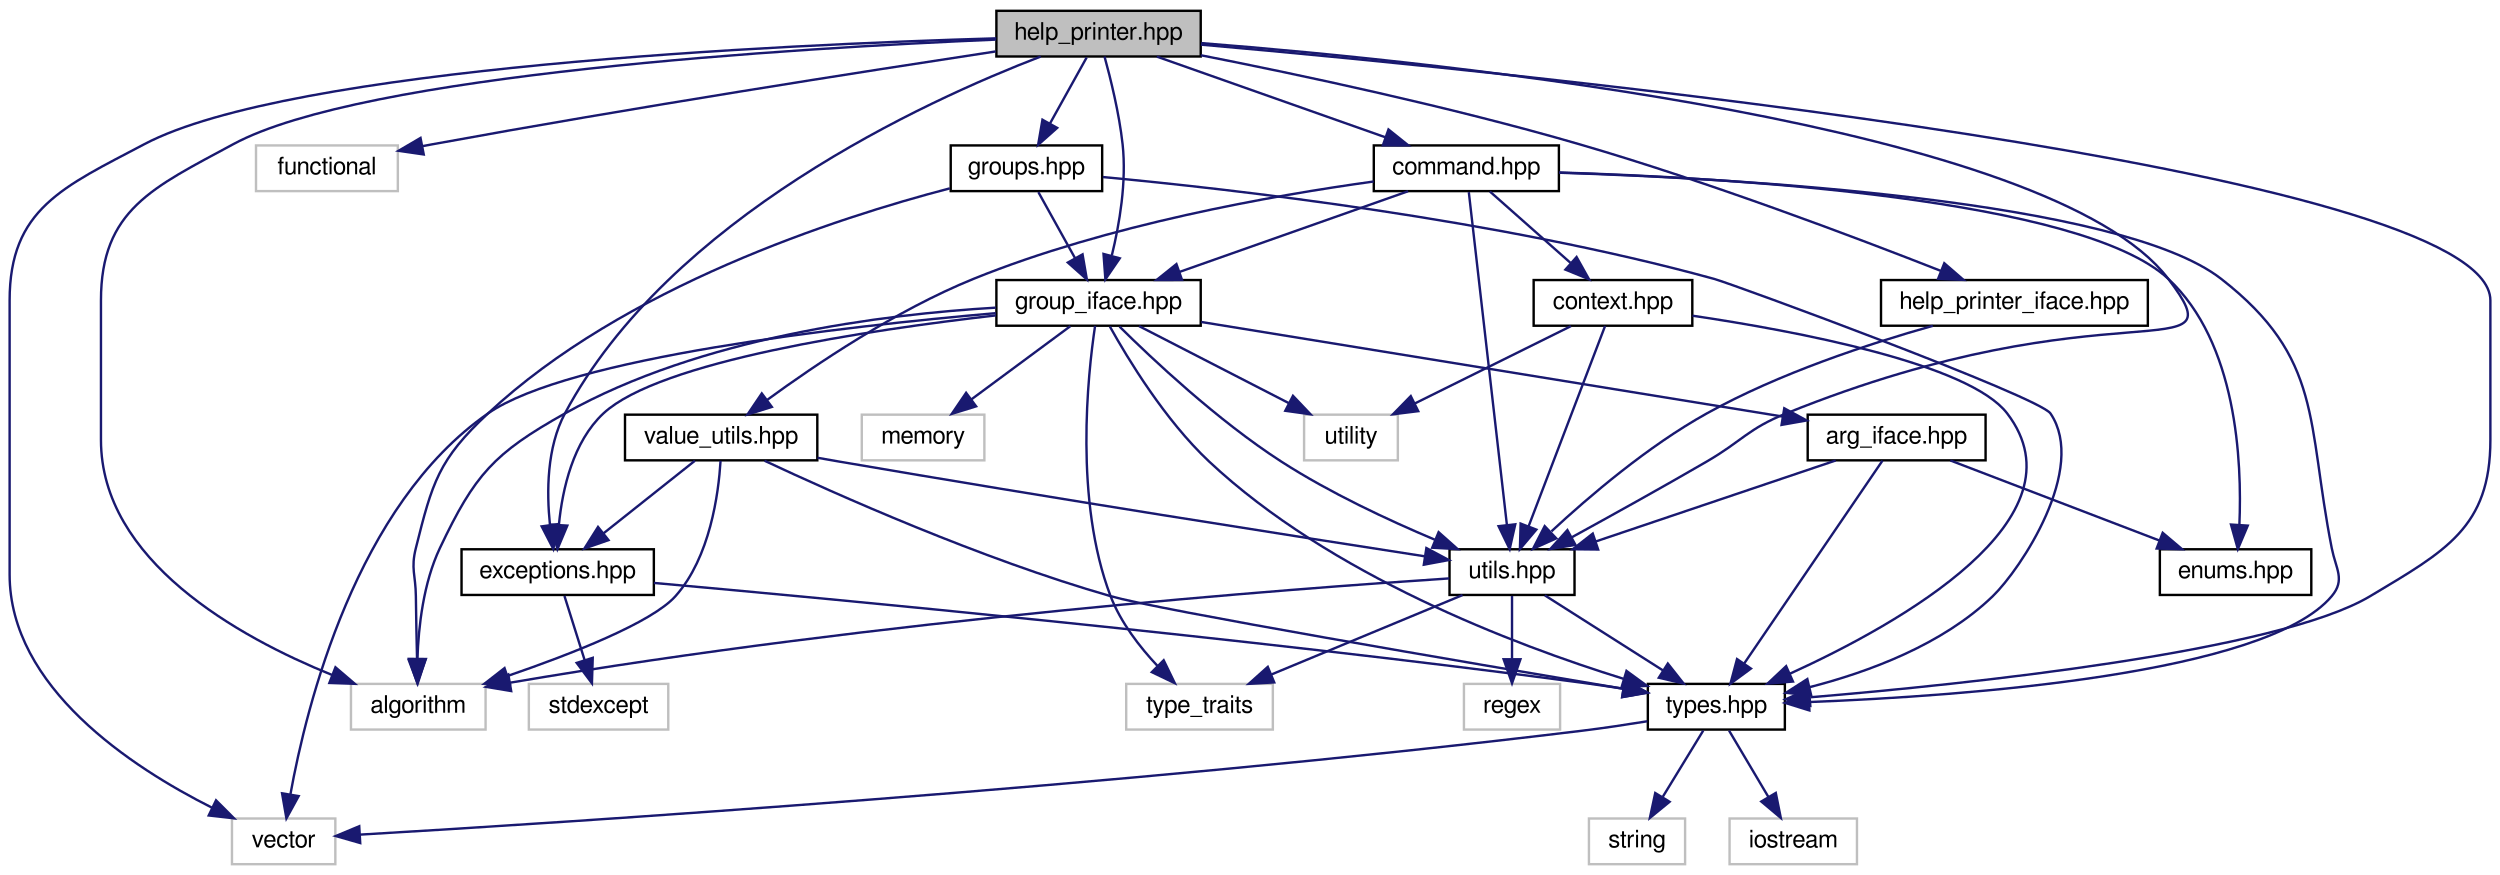
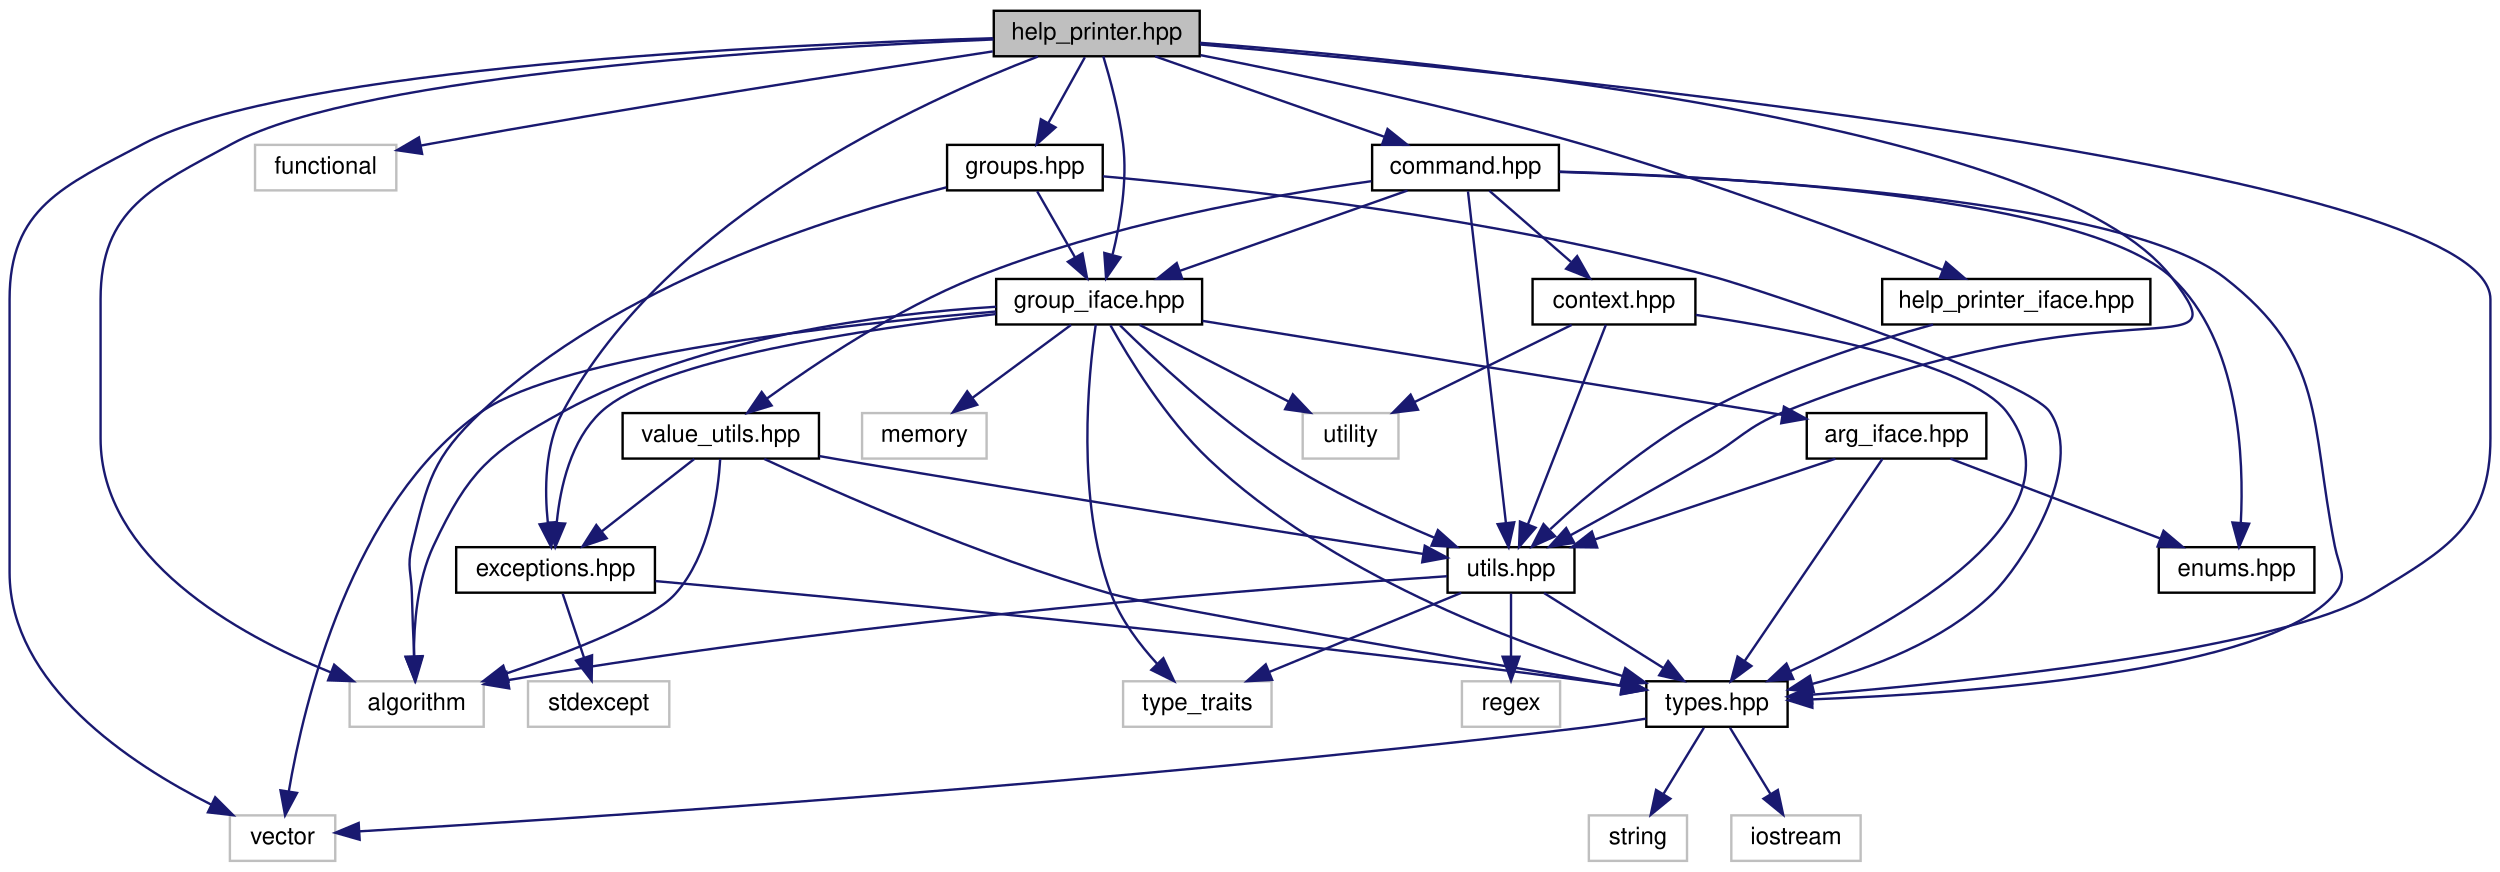
- <svg xmlns="http://www.w3.org/2000/svg" xmlns:xlink="http://www.w3.org/1999/xlink" width="1040pt" height="364pt" viewBox="0.00 0.00 1040.00 364.00">
+ <svg xmlns="http://www.w3.org/2000/svg" xmlns:xlink="http://www.w3.org/1999/xlink" width="1044pt" height="364pt" viewBox="0.00 0.00 1044.00 364.00">
  <g id="graph0" class="graph" transform="scale(1 1) rotate(0) translate(4 360)">
    <g id="node1" class="node">
-       <polygon fill="#bfbfbf" stroke="black" points="410.5,-336.5 410.5,-355.5 495.5,-355.5 495.5,-336.5 410.5,-336.5" />
-       <text text-anchor="middle" x="453" y="-343.5" font-family="FreeSans" font-size="10.00">help_printer.hpp</text>
+       <polygon fill="#bfbfbf" stroke="black" points="411,-336.5 411,-355.5 497,-355.5 497,-336.5 411,-336.5" />
+       <text text-anchor="middle" x="454" y="-343.5" font-family="Helvetica,sans-Serif" font-size="10.00">help_printer.hpp</text>
    </g>
    <g id="node2" class="node">
-       <polygon fill="none" stroke="#bfbfbf" points="92.5,-0.5 92.5,-19.5 135.5,-19.5 135.5,-0.5 92.5,-0.5" />
-       <text text-anchor="middle" x="114" y="-7.5" font-family="FreeSans" font-size="10.00">vector</text>
+       <polygon fill="none" stroke="#bfbfbf" points="92,-0.5 92,-19.5 136,-19.5 136,-0.5 92,-0.5" />
+       <text text-anchor="middle" x="114" y="-7.5" font-family="Helvetica,sans-Serif" font-size="10.00">vector</text>
    </g>
    <g id="edge1" class="edge">
-       <path fill="none" stroke="midnightblue" d="M410.448,-344.059C320.998,-341.461 116.712,-332.091 56,-300 22.288,-282.18 0,-273.132 0,-235 0,-235 0,-235 0,-121 0,-74.115 50.551,-40.894 84.329,-23.93" />
+       <path fill="none" stroke="midnightblue" d="M410.66,-344.05C320.633,-341.446 116.713,-332.081 56,-300 22.286,-282.185 0,-273.132 0,-235 0,-235 0,-235 0,-121 0,-74.115 50.551,-40.894 84.329,-23.93" />
      <polygon fill="midnightblue" stroke="midnightblue" points="85.868,-27.074 93.356,-19.579 82.828,-20.769 85.868,-27.074" />
    </g>
    <g id="node3" class="node">
      <polygon fill="none" stroke="#bfbfbf" points="142,-56.5 142,-75.5 198,-75.5 198,-56.5 142,-56.5" />
-       <text text-anchor="middle" x="170" y="-63.5" font-family="FreeSans" font-size="10.00">algorithm</text>
+       <text text-anchor="middle" x="170" y="-63.5" font-family="Helvetica,sans-Serif" font-size="10.00">algorithm</text>
    </g>
    <g id="edge2" class="edge">
-       <path fill="none" stroke="midnightblue" d="M410.299,-343.522C327.148,-340.022 146.929,-329.213 93,-300 59.725,-281.975 38,-272.843 38,-235 38,-235 38,-235 38,-177 38,-126.812 95.012,-95.081 134.099,-79.224" />
+       <path fill="none" stroke="midnightblue" d="M410.859,-343.52C327.336,-340.028 147.012,-329.246 93,-300 59.722,-281.981 38,-272.843 38,-235 38,-235 38,-235 38,-177 38,-126.812 95.012,-95.081 134.099,-79.224" />
      <polygon fill="midnightblue" stroke="midnightblue" points="135.55,-82.415 143.605,-75.533 133.016,-75.89 135.55,-82.415" />
    </g>
    <g id="node4" class="node">
      <polygon fill="none" stroke="#bfbfbf" points="102.5,-280.5 102.5,-299.5 161.5,-299.5 161.5,-280.5 102.5,-280.5" />
-       <text text-anchor="middle" x="132" y="-287.5" font-family="FreeSans" font-size="10.00">functional</text>
+       <text text-anchor="middle" x="132" y="-287.5" font-family="Helvetica,sans-Serif" font-size="10.00">functional</text>
    </g>
    <g id="edge3" class="edge">
-       <path fill="none" stroke="midnightblue" d="M410.199,-338.6C355.696,-330.323 258.664,-315.162 176,-300 174.562,-299.736 173.099,-299.463 171.621,-299.183" />
-       <polygon fill="midnightblue" stroke="midnightblue" points="172.275,-295.744 161.79,-297.264 170.935,-302.615 172.275,-295.744" />
+       <path fill="none" stroke="midnightblue" d="M410.567,-338.537C355.778,-330.255 258.719,-315.148 176,-300 174.562,-299.737 173.099,-299.464 171.621,-299.184" />
+       <polygon fill="midnightblue" stroke="midnightblue" points="172.275,-295.745 161.79,-297.267 170.935,-302.616 172.275,-295.745" />
    </g>
    <g id="node5" class="node">
      <g id="a_node5">
        <a xlink:href="utils_8hpp.html" target="_top" xlink:title="utils.hpp">
-           <polygon fill="none" stroke="black" points="599,-112.5 599,-131.5 651,-131.5 651,-112.5 599,-112.5" />
-           <text text-anchor="middle" x="625" y="-119.5" font-family="FreeSans" font-size="10.00">utils.hpp</text>
+           <polygon fill="none" stroke="black" points="600.5,-112.5 600.5,-131.5 653.5,-131.5 653.5,-112.5 600.5,-112.5" />
+           <text text-anchor="middle" x="627" y="-119.5" font-family="Helvetica,sans-Serif" font-size="10.00">utils.hpp</text>
        </a>
      </g>
    </g>
    <g id="edge4" class="edge">
-       <path fill="none" stroke="midnightblue" d="M495.699,-342.073C597.445,-334.1 849.348,-308.146 898,-244 928.171,-204.221 874.596,-242.751 739,-188 723.097,-181.579 720.832,-176.61 706,-168 687.276,-157.13 665.852,-145.252 649.742,-136.43" />
-       <polygon fill="midnightblue" stroke="midnightblue" points="651.385,-133.34 640.931,-131.62 648.031,-139.484 651.385,-133.34" />
+       <path fill="none" stroke="midnightblue" d="M497.075,-342.135C599.718,-334.3 853.849,-308.631 903,-244 933.668,-203.674 883.129,-245.06 741,-188 725.085,-181.611 722.832,-176.61 708,-168 689.276,-157.13 667.852,-145.252 651.742,-136.43" />
+       <polygon fill="midnightblue" stroke="midnightblue" points="653.385,-133.34 642.931,-131.62 650.031,-139.484 653.385,-133.34" />
    </g>
    <g id="node7" class="node">
      <g id="a_node7">
        <a xlink:href="types_8hpp.html" target="_top" xlink:title="types.hpp">
-           <polygon fill="none" stroke="black" points="681.5,-56.5 681.5,-75.5 738.5,-75.5 738.5,-56.5 681.5,-56.5" />
-           <text text-anchor="middle" x="710" y="-63.5" font-family="FreeSans" font-size="10.00">types.hpp</text>
+           <polygon fill="none" stroke="black" points="683.5,-56.5 683.5,-75.5 742.5,-75.5 742.5,-56.5 683.5,-56.5" />
+           <text text-anchor="middle" x="713" y="-63.5" font-family="Helvetica,sans-Serif" font-size="10.00">types.hpp</text>
        </a>
      </g>
    </g>
    <g id="edge46" class="edge">
-       <path fill="none" stroke="midnightblue" d="M495.575,-341.427C629.288,-329.641 1032,-289.613 1032,-235 1032,-235 1032,-235 1032,-177 1032,-140.553 1013.27,-130.724 982,-112 943.392,-88.882 814.758,-75.447 749.174,-69.943" />
-       <polygon fill="midnightblue" stroke="midnightblue" points="749.086,-66.424 738.834,-69.097 748.515,-73.401 749.086,-66.424" />
+       <path fill="none" stroke="midnightblue" d="M497.269,-341.408C632.149,-329.639 1036,-289.822 1036,-235 1036,-235 1036,-235 1036,-177 1036,-140.822 1017.96,-130.718 987,-112 948.234,-88.561 818.705,-75.284 752.577,-69.88" />
+       <polygon fill="midnightblue" stroke="midnightblue" points="752.778,-66.385 742.532,-69.081 752.222,-73.363 752.778,-66.385" />
    </g>
    <g id="node11" class="node">
      <g id="a_node11">
        <a xlink:href="exceptions_8hpp.html" target="_top" xlink:title="exceptions.hpp">
-           <polygon fill="none" stroke="black" points="188,-112.5 188,-131.5 268,-131.5 268,-112.5 188,-112.5" />
-           <text text-anchor="middle" x="228" y="-119.5" font-family="FreeSans" font-size="10.00">exceptions.hpp</text>
+           <polygon fill="none" stroke="black" points="186.5,-112.5 186.5,-131.5 269.5,-131.5 269.5,-112.5 186.5,-112.5" />
+           <text text-anchor="middle" x="228" y="-119.5" font-family="Helvetica,sans-Serif" font-size="10.00">exceptions.hpp</text>
        </a>
      </g>
    </g>
    <g id="edge12" class="edge">
-       <path fill="none" stroke="midnightblue" d="M428.932,-336.487C380.974,-318.062 274.381,-269.456 231,-188 223.45,-173.823 223.361,-155.342 224.775,-141.712" />
+       <path fill="none" stroke="midnightblue" d="M429.442,-336.387C381.071,-317.93 274.401,-269.492 231,-188 223.45,-173.823 223.361,-155.342 224.775,-141.712" />
      <polygon fill="midnightblue" stroke="midnightblue" points="228.269,-141.992 226.184,-131.605 221.336,-141.025 228.269,-141.992" />
    </g>
    <g id="node13" class="node">
      <g id="a_node13">
        <a xlink:href="group__iface_8hpp.html" target="_top" xlink:title="group_iface.hpp">
-           <polygon fill="none" stroke="black" points="410.5,-224.5 410.5,-243.5 495.5,-243.5 495.5,-224.5 410.5,-224.5" />
-           <text text-anchor="middle" x="453" y="-231.5" font-family="FreeSans" font-size="10.00">group_iface.hpp</text>
+           <polygon fill="none" stroke="black" points="412,-224.5 412,-243.5 498,-243.5 498,-224.5 412,-224.5" />
+           <text text-anchor="middle" x="455" y="-231.5" font-family="Helvetica,sans-Serif" font-size="10.00">group_iface.hpp</text>
        </a>
      </g>
    </g>
    <g id="edge15" class="edge">
-       <path fill="none" stroke="midnightblue" d="M455.482,-336.467C457.957,-327.485 461.585,-312.888 463,-300 464.715,-284.375 461.693,-266.757 458.534,-253.809" />
-       <polygon fill="midnightblue" stroke="midnightblue" points="461.818,-252.545 455.837,-243.799 455.059,-254.366 461.818,-252.545" />
+       <path fill="none" stroke="midnightblue" d="M456.73,-336.486C459.451,-327.52 463.442,-312.935 465,-300 466.88,-284.394 463.846,-266.775 460.639,-253.821" />
+       <polygon fill="midnightblue" stroke="midnightblue" points="463.914,-252.526 457.896,-243.806 457.162,-254.376 463.914,-252.526" />
    </g>
    <g id="node18" class="node">
      <g id="a_node18">
        <a xlink:href="groups_8hpp.html" target="_top" xlink:title="groups.hpp">
-           <polygon fill="none" stroke="black" points="391.5,-280.5 391.5,-299.5 454.5,-299.5 454.5,-280.5 391.5,-280.5" />
-           <text text-anchor="middle" x="423" y="-287.5" font-family="FreeSans" font-size="10.00">groups.hpp</text>
+           <polygon fill="none" stroke="black" points="391.5,-280.5 391.5,-299.5 456.5,-299.5 456.5,-280.5 391.5,-280.5" />
+           <text text-anchor="middle" x="424" y="-287.5" font-family="Helvetica,sans-Serif" font-size="10.00">groups.hpp</text>
        </a>
      </g>
    </g>
    <g id="edge28" class="edge">
-       <path fill="none" stroke="midnightblue" d="M448.046,-336.083C443.896,-328.613 437.847,-317.724 432.733,-308.52" />
-       <polygon fill="midnightblue" stroke="midnightblue" points="435.778,-306.793 427.862,-299.751 429.659,-310.192 435.778,-306.793" />
+       <path fill="none" stroke="midnightblue" d="M449.046,-336.083C444.896,-328.613 438.847,-317.724 433.733,-308.52" />
+       <polygon fill="midnightblue" stroke="midnightblue" points="436.778,-306.793 428.862,-299.751 430.659,-310.192 436.778,-306.793" />
    </g>
    <g id="node19" class="node">
      <g id="a_node19">
        <a xlink:href="command_8hpp.html" target="_top" xlink:title="command.hpp">
-           <polygon fill="none" stroke="black" points="567.5,-280.5 567.5,-299.5 644.5,-299.5 644.5,-280.5 567.5,-280.5" />
-           <text text-anchor="middle" x="606" y="-287.5" font-family="FreeSans" font-size="10.00">command.hpp</text>
+           <polygon fill="none" stroke="black" points="569,-280.5 569,-299.5 647,-299.5 647,-280.5 569,-280.5" />
+           <text text-anchor="middle" x="608" y="-287.5" font-family="Helvetica,sans-Serif" font-size="10.00">command.hpp</text>
        </a>
      </g>
    </g>
    <g id="edge32" class="edge">
-       <path fill="none" stroke="midnightblue" d="M477.243,-336.444C502.871,-327.399 543.485,-313.064 572.238,-302.916" />
-       <polygon fill="midnightblue" stroke="midnightblue" points="573.605,-306.145 581.87,-299.516 571.275,-299.544 573.605,-306.145" />
+       <path fill="none" stroke="midnightblue" d="M478.402,-336.444C504.197,-327.399 545.077,-313.064 574.018,-302.916" />
+       <polygon fill="midnightblue" stroke="midnightblue" points="575.434,-306.128 583.712,-299.516 573.118,-299.523 575.434,-306.128" />
    </g>
    <g id="node22" class="node">
      <g id="a_node22">
        <a xlink:href="help__printer__iface_8hpp.html" target="_top" xlink:title="help_printer_iface.hpp">
-           <polygon fill="none" stroke="black" points="778.5,-224.5 778.5,-243.5 889.5,-243.5 889.5,-224.5 778.5,-224.5" />
-           <text text-anchor="middle" x="834" y="-231.5" font-family="FreeSans" font-size="10.00">help_printer_iface.hpp</text>
+           <polygon fill="none" stroke="black" points="782,-224.5 782,-243.5 894,-243.5 894,-224.5 782,-224.5" />
+           <text text-anchor="middle" x="838" y="-231.5" font-family="Helvetica,sans-Serif" font-size="10.00">help_printer_iface.hpp</text>
        </a>
      </g>
    </g>
    <g id="edge47" class="edge">
-       <path fill="none" stroke="midnightblue" d="M495.525,-337.017C536.28,-328.995 599.347,-315.605 653,-300 706.774,-284.36 767.783,-261.311 803.462,-247.276" />
-       <polygon fill="midnightblue" stroke="midnightblue" points="804.816,-250.504 812.827,-243.57 802.241,-243.995 804.816,-250.504" />
+       <path fill="none" stroke="midnightblue" d="M497.342,-336.96C538.514,-328.943 601.978,-315.599 656,-300 710.068,-284.388 771.415,-261.33 807.292,-247.286" />
+       <polygon fill="midnightblue" stroke="midnightblue" points="808.687,-250.498 816.709,-243.577 806.122,-243.985 808.687,-250.498" />
    </g>
    <g id="edge10" class="edge">
-       <path fill="none" stroke="midnightblue" d="M598.908,-119.387C534.314,-115.142 361.669,-102.253 208.276,-76.012" />
-       <polygon fill="midnightblue" stroke="midnightblue" points="208.653,-72.525 198.201,-74.264 207.456,-79.422 208.653,-72.525" />
+       <path fill="none" stroke="midnightblue" d="M600.295,-119.366C535.009,-115.111 362.025,-102.272 208.298,-76.014" />
+       <polygon fill="midnightblue" stroke="midnightblue" points="208.652,-72.524 198.201,-74.266 207.457,-79.421 208.652,-72.524" />
    </g>
    <g id="node6" class="node">
-       <polygon fill="none" stroke="#bfbfbf" points="605,-56.5 605,-75.5 645,-75.5 645,-56.5 605,-56.5" />
-       <text text-anchor="middle" x="625" y="-63.5" font-family="FreeSans" font-size="10.00">regex</text>
+       <polygon fill="none" stroke="#bfbfbf" points="606.5,-56.5 606.5,-75.5 647.5,-75.5 647.5,-56.5 606.5,-56.5" />
+       <text text-anchor="middle" x="627" y="-63.5" font-family="Helvetica,sans-Serif" font-size="10.00">regex</text>
    </g>
    <g id="edge5" class="edge">
-       <path fill="none" stroke="midnightblue" d="M625,-112.083C625,-105.006 625,-94.861 625,-85.987" />
-       <polygon fill="midnightblue" stroke="midnightblue" points="628.5,-85.751 625,-75.751 621.5,-85.751 628.5,-85.751" />
+       <path fill="none" stroke="midnightblue" d="M627,-112.083C627,-105.006 627,-94.861 627,-85.987" />
+       <polygon fill="midnightblue" stroke="midnightblue" points="630.5,-85.751 627,-75.751 623.5,-85.751 630.5,-85.751" />
    </g>
    <g id="edge6" class="edge">
-       <path fill="none" stroke="midnightblue" d="M638.657,-112.324C651.916,-103.9 672.268,-90.971 687.846,-81.074" />
-       <polygon fill="midnightblue" stroke="midnightblue" points="689.813,-83.971 696.377,-75.654 686.06,-78.063 689.813,-83.971" />
+       <path fill="none" stroke="midnightblue" d="M640.817,-112.324C654.233,-103.9 674.824,-90.971 690.586,-81.074" />
+       <polygon fill="midnightblue" stroke="midnightblue" points="692.609,-83.936 699.217,-75.654 688.887,-78.008 692.609,-83.936" />
    </g>
    <g id="node10" class="node">
-       <polygon fill="none" stroke="#bfbfbf" points="464.5,-56.5 464.5,-75.5 525.5,-75.5 525.5,-56.5 464.5,-56.5" />
-       <text text-anchor="middle" x="495" y="-63.5" font-family="FreeSans" font-size="10.00">type_traits</text>
+       <polygon fill="none" stroke="#bfbfbf" points="465,-56.5 465,-75.5 527,-75.5 527,-56.5 465,-56.5" />
+       <text text-anchor="middle" x="496" y="-63.5" font-family="Helvetica,sans-Serif" font-size="10.00">type_traits</text>
    </g>
    <g id="edge11" class="edge">
-       <path fill="none" stroke="midnightblue" d="M604.401,-112.444C583.007,-103.557 549.319,-89.563 524.976,-79.451" />
-       <polygon fill="midnightblue" stroke="midnightblue" points="526.08,-76.12 515.503,-75.516 523.395,-82.585 526.08,-76.12" />
+       <path fill="none" stroke="midnightblue" d="M606.243,-112.444C584.684,-103.557 550.737,-89.563 526.206,-79.451" />
+       <polygon fill="midnightblue" stroke="midnightblue" points="527.239,-76.092 516.66,-75.516 524.572,-82.563 527.239,-76.092" />
    </g>
    <g id="edge9" class="edge">
-       <path fill="none" stroke="midnightblue" d="M681.283,-59.954C672.542,-58.534 662.895,-57.084 654,-56 461.655,-32.564 229.257,-17.71 145.771,-12.799" />
-       <polygon fill="midnightblue" stroke="midnightblue" points="145.853,-9.298 135.667,-12.211 145.446,-16.286 145.853,-9.298" />
+       <path fill="none" stroke="midnightblue" d="M683.474,-59.913C674.655,-58.509 664.952,-57.077 656,-56 463.136,-32.8 230.214,-17.826 146.178,-12.84" />
+       <polygon fill="midnightblue" stroke="midnightblue" points="146.189,-9.335 136.001,-12.242 145.779,-16.323 146.189,-9.335" />
    </g>
    <g id="node8" class="node">
-       <polygon fill="none" stroke="#bfbfbf" points="657,-0.5 657,-19.5 697,-19.5 697,-0.5 657,-0.5" />
-       <text text-anchor="middle" x="677" y="-7.5" font-family="FreeSans" font-size="10.00">string</text>
+       <polygon fill="none" stroke="#bfbfbf" points="659.5,-0.5 659.5,-19.5 700.5,-19.5 700.5,-0.5 659.5,-0.5" />
+       <text text-anchor="middle" x="680" y="-7.5" font-family="Helvetica,sans-Serif" font-size="10.00">string</text>
    </g>
    <g id="edge7" class="edge">
-       <path fill="none" stroke="midnightblue" d="M704.551,-56.083C699.986,-48.613 693.332,-37.724 687.707,-28.52" />
-       <polygon fill="midnightblue" stroke="midnightblue" points="690.549,-26.459 682.348,-19.751 684.576,-30.109 690.549,-26.459" />
+       <path fill="none" stroke="midnightblue" d="M707.551,-56.083C702.986,-48.613 696.332,-37.724 690.707,-28.52" />
+       <polygon fill="midnightblue" stroke="midnightblue" points="693.549,-26.459 685.348,-19.751 687.576,-30.109 693.549,-26.459" />
    </g>
    <g id="node9" class="node">
-       <polygon fill="none" stroke="#bfbfbf" points="715.5,-0.5 715.5,-19.5 768.5,-19.5 768.5,-0.5 715.5,-0.5" />
-       <text text-anchor="middle" x="742" y="-7.5" font-family="FreeSans" font-size="10.00">iostream</text>
+       <polygon fill="none" stroke="#bfbfbf" points="719,-0.5 719,-19.5 773,-19.5 773,-0.5 719,-0.5" />
+       <text text-anchor="middle" x="746" y="-7.5" font-family="Helvetica,sans-Serif" font-size="10.00">iostream</text>
    </g>
    <g id="edge8" class="edge">
-       <path fill="none" stroke="midnightblue" d="M715.284,-56.083C719.711,-48.613 726.163,-37.724 731.618,-28.52" />
-       <polygon fill="midnightblue" stroke="midnightblue" points="734.727,-30.138 736.814,-19.751 728.705,-26.57 734.727,-30.138" />
+       <path fill="none" stroke="midnightblue" d="M718.449,-56.083C723.014,-48.613 729.668,-37.724 735.293,-28.52" />
+       <polygon fill="midnightblue" stroke="midnightblue" points="738.424,-30.109 740.652,-19.751 732.451,-26.459 738.424,-30.109" />
    </g>
    <g id="edge14" class="edge">
-       <path fill="none" stroke="midnightblue" d="M268.023,-117.5C343.604,-110.73 512.458,-94.836 654,-76 659.552,-75.261 665.4,-74.406 671.14,-73.524" />
-       <polygon fill="midnightblue" stroke="midnightblue" points="671.936,-76.942 681.267,-71.924 670.844,-70.027 671.936,-76.942" />
+       <path fill="none" stroke="midnightblue" d="M269.702,-117.339C346.343,-110.451 514.696,-94.571 656,-76 661.587,-75.266 667.471,-74.419 673.252,-73.546" />
+       <polygon fill="midnightblue" stroke="midnightblue" points="674.113,-76.954 683.458,-71.963 673.04,-70.037 674.113,-76.954" />
    </g>
    <g id="node12" class="node">
-       <polygon fill="none" stroke="#bfbfbf" points="216,-56.5 216,-75.5 274,-75.5 274,-56.5 216,-56.5" />
-       <text text-anchor="middle" x="245" y="-63.5" font-family="FreeSans" font-size="10.00">stdexcept</text>
+       <polygon fill="none" stroke="#bfbfbf" points="216.5,-56.5 216.5,-75.5 275.5,-75.5 275.5,-56.5 216.5,-56.5" />
+       <text text-anchor="middle" x="246" y="-63.5" font-family="Helvetica,sans-Serif" font-size="10.00">stdexcept</text>
    </g>
    <g id="edge13" class="edge">
-       <path fill="none" stroke="midnightblue" d="M230.807,-112.083C233.085,-104.849 236.371,-94.409 239.208,-85.397" />
-       <polygon fill="midnightblue" stroke="midnightblue" points="242.581,-86.341 242.245,-75.751 235.904,-84.239 242.581,-86.341" />
+       <path fill="none" stroke="midnightblue" d="M230.972,-112.083C233.384,-104.849 236.864,-94.409 239.868,-85.397" />
+       <polygon fill="midnightblue" stroke="midnightblue" points="243.241,-86.345 243.083,-75.751 236.6,-84.131 243.241,-86.345" />
    </g>
    <g id="edge23" class="edge">
-       <path fill="none" stroke="midnightblue" d="M410.252,-229.742C347.048,-224.216 232.524,-211.272 199,-188 144.184,-149.947 123.5,-66.599 116.8,-29.474" />
-       <polygon fill="midnightblue" stroke="midnightblue" points="120.24,-28.828 115.147,-19.538 113.335,-29.977 120.24,-28.828" />
+       <path fill="none" stroke="midnightblue" d="M411.807,-229.898C347.617,-224.56 230.955,-211.842 197,-188 142.627,-149.822 122.878,-66.54 116.593,-29.453" />
+       <polygon fill="midnightblue" stroke="midnightblue" points="120.045,-28.872 115.052,-19.528 113.128,-29.947 120.045,-28.872" />
    </g>
    <g id="edge25" class="edge">
-       <path fill="none" stroke="midnightblue" d="M410.241,-232.018C363.456,-229.262 287.592,-219.745 231,-188 201.378,-171.384 193.558,-162.686 179,-132 172.133,-117.526 170.095,-99.34 169.652,-85.887" />
-       <polygon fill="midnightblue" stroke="midnightblue" points="173.152,-85.862 169.585,-75.886 166.152,-85.91 173.152,-85.862" />
+       <path fill="none" stroke="midnightblue" d="M411.972,-231.899C364.868,-229.039 288.408,-219.43 231,-188 200.672,-171.396 191.641,-163.323 177,-132 170.241,-117.541 168.796,-99.353 168.866,-85.897" />
+       <polygon fill="midnightblue" stroke="midnightblue" points="172.364,-86.002 169.197,-75.891 165.368,-85.77 172.364,-86.002" />
    </g>
    <g id="edge20" class="edge">
-       <path fill="none" stroke="midnightblue" d="M461.724,-224.14C475.236,-210.756 502.447,-185.13 529,-168 549.152,-154.999 573.658,-143.576 592.866,-135.492" />
-       <polygon fill="midnightblue" stroke="midnightblue" points="594.461,-138.62 602.377,-131.578 591.797,-132.147 594.461,-138.62" />
+       <path fill="none" stroke="midnightblue" d="M463.724,-224.14C477.236,-210.756 504.447,-185.13 531,-168 551.152,-154.999 575.658,-143.576 594.866,-135.492" />
+       <polygon fill="midnightblue" stroke="midnightblue" points="596.461,-138.62 604.377,-131.578 593.797,-132.147 596.461,-138.62" />
    </g>
    <g id="edge22" class="edge">
-       <path fill="none" stroke="midnightblue" d="M457.708,-224.161C465.14,-210.803 480.647,-185.211 499,-168 549.263,-120.865 625.584,-91.844 671.344,-77.631" />
-       <polygon fill="midnightblue" stroke="midnightblue" points="672.618,-80.902 681.178,-74.658 670.593,-74.201 672.618,-80.902" />
+       <path fill="none" stroke="midnightblue" d="M459.719,-224.172C467.164,-210.83 482.689,-185.257 501,-168 551.169,-120.72 627.555,-91.834 673.637,-77.67" />
+       <polygon fill="midnightblue" stroke="midnightblue" points="674.691,-81.008 683.269,-74.789 672.685,-74.302 674.691,-81.008" />
    </g>
    <g id="edge24" class="edge">
-       <path fill="none" stroke="midnightblue" d="M451.551,-224.416C448.496,-204.076 442.851,-151.677 458,-112 462.167,-101.086 470.105,-90.861 477.564,-82.924" />
-       <polygon fill="midnightblue" stroke="midnightblue" points="480.091,-85.346 484.705,-75.809 475.151,-80.387 480.091,-85.346" />
+       <path fill="none" stroke="midnightblue" d="M453.587,-224.429C450.608,-204.118 445.118,-151.777 460,-112 464.102,-101.037 471.974,-90.695 479.313,-82.697" />
+       <polygon fill="midnightblue" stroke="midnightblue" points="481.821,-85.138 486.316,-75.543 476.819,-80.241 481.821,-85.138" />
    </g>
    <g id="edge21" class="edge">
-       <path fill="none" stroke="midnightblue" d="M410.301,-228.794C357.085,-222.707 270.287,-209.726 247,-188 234.383,-176.229 229.988,-156.591 228.534,-141.975" />
-       <polygon fill="midnightblue" stroke="midnightblue" points="232.002,-141.343 227.898,-131.576 225.016,-141.771 232.002,-141.343" />
+       <path fill="none" stroke="midnightblue" d="M411.89,-228.849C358.161,-222.821 270.525,-209.904 247,-188 234.372,-176.242 229.978,-156.601 228.528,-141.982" />
+       <polygon fill="midnightblue" stroke="midnightblue" points="231.996,-141.348 227.895,-131.579 225.009,-141.774 231.996,-141.348" />
    </g>
    <g id="node14" class="node">
      <g id="a_node14">
        <a xlink:href="arg__iface_8hpp.html" target="_top" xlink:title="arg_iface.hpp">
-           <polygon fill="none" stroke="black" points="748,-168.5 748,-187.5 822,-187.5 822,-168.5 748,-168.5" />
-           <text text-anchor="middle" x="785" y="-175.5" font-family="FreeSans" font-size="10.00">arg_iface.hpp</text>
+           <polygon fill="none" stroke="black" points="750.5,-168.5 750.5,-187.5 825.5,-187.5 825.5,-168.5 750.5,-168.5" />
+           <text text-anchor="middle" x="788" y="-175.5" font-family="Helvetica,sans-Serif" font-size="10.00">arg_iface.hpp</text>
        </a>
      </g>
    </g>
    <g id="edge16" class="edge">
-       <path fill="none" stroke="midnightblue" d="M495.724,-226.051C557.897,-215.938 672.926,-197.229 737.623,-186.706" />
-       <polygon fill="midnightblue" stroke="midnightblue" points="738.25,-190.15 747.558,-185.09 737.126,-183.241 738.25,-190.15" />
+       <path fill="none" stroke="midnightblue" d="M498.193,-225.996C560.583,-215.878 675.527,-197.239 740.329,-186.731" />
+       <polygon fill="midnightblue" stroke="midnightblue" points="740.972,-190.172 750.282,-185.116 739.851,-183.262 740.972,-190.172" />
    </g>
    <g id="node16" class="node">
-       <polygon fill="none" stroke="#bfbfbf" points="538.5,-168.5 538.5,-187.5 577.5,-187.5 577.5,-168.5 538.5,-168.5" />
-       <text text-anchor="middle" x="558" y="-175.5" font-family="FreeSans" font-size="10.00">utility</text>
+       <polygon fill="none" stroke="#bfbfbf" points="540,-168.5 540,-187.5 580,-187.5 580,-168.5 540,-168.5" />
+       <text text-anchor="middle" x="560" y="-175.5" font-family="Helvetica,sans-Serif" font-size="10.00">utility</text>
    </g>
    <g id="edge26" class="edge">
-       <path fill="none" stroke="midnightblue" d="M469.87,-224.324C486.709,-215.664 512.807,-202.242 532.238,-192.249" />
-       <polygon fill="midnightblue" stroke="midnightblue" points="533.88,-195.341 541.172,-187.655 530.678,-189.116 533.88,-195.341" />
+       <path fill="none" stroke="midnightblue" d="M471.87,-224.324C488.709,-215.664 514.807,-202.242 534.238,-192.249" />
+       <polygon fill="midnightblue" stroke="midnightblue" points="535.88,-195.341 543.172,-187.655 532.678,-189.116 535.88,-195.341" />
    </g>
    <g id="node17" class="node">
-       <polygon fill="none" stroke="#bfbfbf" points="354.5,-168.5 354.5,-187.5 405.5,-187.5 405.5,-168.5 354.5,-168.5" />
-       <text text-anchor="middle" x="380" y="-175.5" font-family="FreeSans" font-size="10.00">memory</text>
+       <polygon fill="none" stroke="#bfbfbf" points="356,-168.5 356,-187.5 408,-187.5 408,-168.5 356,-168.5" />
+       <text text-anchor="middle" x="382" y="-175.5" font-family="Helvetica,sans-Serif" font-size="10.00">memory</text>
    </g>
    <g id="edge27" class="edge">
-       <path fill="none" stroke="midnightblue" d="M441.271,-224.324C430.163,-216.107 413.258,-203.602 400.017,-193.807" />
-       <polygon fill="midnightblue" stroke="midnightblue" points="402.063,-190.967 391.942,-187.834 397.9,-196.595 402.063,-190.967" />
+       <path fill="none" stroke="midnightblue" d="M443.271,-224.324C432.163,-216.107 415.258,-203.602 402.017,-193.807" />
+       <polygon fill="midnightblue" stroke="midnightblue" points="404.063,-190.967 393.942,-187.834 399.9,-196.595 404.063,-190.967" />
    </g>
    <g id="edge17" class="edge">
-       <path fill="none" stroke="midnightblue" d="M759.648,-168.444C732.731,-159.359 690.004,-144.939 659.913,-134.783" />
-       <polygon fill="midnightblue" stroke="midnightblue" points="660.828,-131.398 650.234,-131.516 658.59,-138.031 660.828,-131.398" />
+       <path fill="none" stroke="midnightblue" d="M762.489,-168.444C735.404,-159.359 692.41,-144.939 662.131,-134.783" />
+       <polygon fill="midnightblue" stroke="midnightblue" points="662.986,-131.378 652.392,-131.516 660.76,-138.015 662.986,-131.378" />
    </g>
    <g id="edge18" class="edge">
-       <path fill="none" stroke="midnightblue" d="M779.115,-168.368C766.738,-150.215 737.819,-107.802 721.584,-83.99" />
-       <polygon fill="midnightblue" stroke="midnightblue" points="724.383,-81.882 715.858,-75.591 718.599,-85.825 724.383,-81.882" />
+       <path fill="none" stroke="midnightblue" d="M782.115,-168.368C769.738,-150.215 740.819,-107.802 724.584,-83.99" />
+       <polygon fill="midnightblue" stroke="midnightblue" points="727.383,-81.882 718.858,-75.591 721.599,-85.825 727.383,-81.882" />
    </g>
    <g id="node15" class="node">
      <g id="a_node15">
        <a xlink:href="enums_8hpp.html" target="_top" xlink:title="enums.hpp">
-           <polygon fill="none" stroke="black" points="894.5,-112.5 894.5,-131.5 957.5,-131.5 957.5,-112.5 894.5,-112.5" />
-           <text text-anchor="middle" x="926" y="-119.5" font-family="FreeSans" font-size="10.00">enums.hpp</text>
+           <polygon fill="none" stroke="black" points="897.5,-112.5 897.5,-131.5 962.5,-131.5 962.5,-112.5 897.5,-112.5" />
+           <text text-anchor="middle" x="930" y="-119.5" font-family="Helvetica,sans-Serif" font-size="10.00">enums.hpp</text>
        </a>
      </g>
    </g>
    <g id="edge19" class="edge">
-       <path fill="none" stroke="midnightblue" d="M807.342,-168.444C830.753,-159.478 867.736,-145.314 894.19,-135.183" />
-       <polygon fill="midnightblue" stroke="midnightblue" points="895.676,-138.361 903.763,-131.516 893.172,-131.824 895.676,-138.361" />
+       <path fill="none" stroke="midnightblue" d="M810.5,-168.444C834.077,-159.478 871.322,-145.314 897.964,-135.183" />
+       <polygon fill="midnightblue" stroke="midnightblue" points="899.502,-138.342 907.605,-131.516 897.014,-131.8 899.502,-138.342" />
    </g>
    <g id="edge31" class="edge">
-       <path fill="none" stroke="midnightblue" d="M391.117,-281.644C344.039,-269.371 255.428,-240.704 199,-188 178.365,-168.727 175.873,-159.386 169,-132 166.836,-123.379 168.901,-120.888 169,-112 169.096,-103.396 169.294,-93.869 169.489,-85.804" />
-       <polygon fill="midnightblue" stroke="midnightblue" points="172.992,-85.713 169.751,-75.626 165.995,-85.532 172.992,-85.713" />
+       <path fill="none" stroke="midnightblue" d="M391.198,-281.761C343.27,-269.709 253.659,-241.4 197,-188 176.603,-168.776 174.633,-159.232 168,-132 165.896,-123.364 167.803,-120.887 168,-112 168.191,-103.391 168.588,-93.863 168.978,-85.799" />
+       <polygon fill="midnightblue" stroke="midnightblue" points="172.483,-85.79 169.503,-75.623 165.492,-85.429 172.483,-85.79" />
    </g>
    <g id="edge30" class="edge">
-       <path fill="none" stroke="midnightblue" d="M454.807,-286.345C508.132,-281.375 618.612,-268.849 709,-244 717.077,-241.779 844.304,-194.937 849,-188 864.473,-165.146 836.633,-123.268 825,-112 804.156,-91.811 773.206,-80.391 748.663,-74.111" />
-       <polygon fill="midnightblue" stroke="midnightblue" points="749.465,-70.704 738.927,-71.799 747.847,-77.515 749.465,-70.704" />
+       <path fill="none" stroke="midnightblue" d="M456.582,-286.371C510.642,-281.469 621.942,-269.076 713,-244 729.053,-239.579 842.682,-201.799 852,-188 867.448,-165.122 839.557,-123.194 828,-112 807.518,-92.162 777.278,-80.79 752.948,-74.443" />
+       <polygon fill="midnightblue" stroke="midnightblue" points="753.471,-70.969 742.928,-72.02 751.825,-77.773 753.471,-70.969" />
    </g>
    <g id="edge29" class="edge">
-       <path fill="none" stroke="midnightblue" d="M427.954,-280.083C432.104,-272.613 438.153,-261.724 443.267,-252.52" />
-       <polygon fill="midnightblue" stroke="midnightblue" points="446.341,-254.192 448.138,-243.751 440.222,-250.793 446.341,-254.192" />
+       <path fill="none" stroke="midnightblue" d="M429.119,-280.083C433.408,-272.613 439.658,-261.724 444.942,-252.52" />
+       <polygon fill="midnightblue" stroke="midnightblue" points="448.033,-254.166 449.976,-243.751 441.962,-250.681 448.033,-254.166" />
    </g>
    <g id="edge34" class="edge">
-       <path fill="none" stroke="midnightblue" d="M607.022,-280.075C610.012,-253.945 618.795,-177.211 622.874,-141.577" />
-       <polygon fill="midnightblue" stroke="midnightblue" points="626.359,-141.901 624.019,-131.568 619.405,-141.105 626.359,-141.901" />
+       <path fill="none" stroke="midnightblue" d="M609.022,-280.075C612.012,-253.945 620.795,-177.211 624.874,-141.577" />
+       <polygon fill="midnightblue" stroke="midnightblue" points="628.359,-141.901 626.019,-131.568 621.405,-141.105 628.359,-141.901" />
    </g>
    <g id="edge45" class="edge">
-       <path fill="none" stroke="midnightblue" d="M644.629,-288.145C718.854,-285.765 877.802,-276.867 920,-244 962.455,-210.934 955.581,-184.794 966,-132 967.721,-123.279 971.715,-118.808 966,-112 938.721,-79.507 813.405,-70.469 748.785,-67.961" />
-       <polygon fill="midnightblue" stroke="midnightblue" points="748.703,-64.456 738.585,-67.599 748.455,-71.451 748.703,-64.456" />
+       <path fill="none" stroke="midnightblue" d="M647.285,-288.185C722.338,-285.877 882.439,-277.103 925,-244 967.477,-210.962 960.581,-184.794 971,-132 972.721,-123.279 976.72,-118.804 971,-112 943.631,-79.444 818.475,-70.439 753.074,-67.95" />
+       <polygon fill="midnightblue" stroke="midnightblue" points="752.849,-64.44 742.734,-67.592 752.607,-71.436 752.849,-64.44" />
    </g>
    <g id="edge33" class="edge">
-       <path fill="none" stroke="midnightblue" d="M581.757,-280.444C556.129,-271.399 515.515,-257.064 486.762,-246.916" />
-       <polygon fill="midnightblue" stroke="midnightblue" points="487.725,-243.544 477.13,-243.516 485.395,-250.145 487.725,-243.544" />
+       <path fill="none" stroke="midnightblue" d="M583.757,-280.444C558.129,-271.399 517.515,-257.064 488.762,-246.916" />
+       <polygon fill="midnightblue" stroke="midnightblue" points="489.725,-243.544 479.13,-243.516 487.395,-250.145 489.725,-243.544" />
    </g>
    <g id="edge44" class="edge">
-       <path fill="none" stroke="midnightblue" d="M644.582,-288.258C715.323,-286.084 861.862,-277.542 898,-244 926.486,-217.56 928.739,-168.366 927.579,-141.568" />
-       <polygon fill="midnightblue" stroke="midnightblue" points="931.071,-141.342 926.939,-131.586 924.086,-141.79 931.071,-141.342" />
+       <path fill="none" stroke="midnightblue" d="M647.279,-288.334C718.889,-286.287 866.654,-277.949 903,-244 931.352,-217.518 933.164,-168.341 931.754,-141.557" />
+       <polygon fill="midnightblue" stroke="midnightblue" points="935.245,-141.297 931.021,-131.581 928.263,-141.81 935.245,-141.297" />
    </g>
    <g id="node20" class="node">
      <g id="a_node20">
        <a xlink:href="context_8hpp.html" target="_top" xlink:title="context.hpp">
-           <polygon fill="none" stroke="black" points="634,-224.5 634,-243.5 700,-243.5 700,-224.5 634,-224.5" />
-           <text text-anchor="middle" x="667" y="-231.5" font-family="FreeSans" font-size="10.00">context.hpp</text>
+           <polygon fill="none" stroke="black" points="636,-224.5 636,-243.5 704,-243.5 704,-224.5 636,-224.5" />
+           <text text-anchor="middle" x="670" y="-231.5" font-family="Helvetica,sans-Serif" font-size="10.00">context.hpp</text>
        </a>
      </g>
    </g>
    <g id="edge35" class="edge">
-       <path fill="none" stroke="midnightblue" d="M615.801,-280.324C624.818,-272.341 638.406,-260.313 649.318,-250.653" />
-       <polygon fill="midnightblue" stroke="midnightblue" points="651.853,-253.083 657.021,-243.834 647.213,-247.842 651.853,-253.083" />
+       <path fill="none" stroke="midnightblue" d="M617.961,-280.324C627.127,-272.341 640.937,-260.313 652.028,-250.653" />
+       <polygon fill="midnightblue" stroke="midnightblue" points="654.615,-253.041 659.857,-243.834 650.018,-247.762 654.615,-253.041" />
    </g>
    <g id="node21" class="node">
      <g id="a_node21">
        <a xlink:href="value__utils_8hpp.html" target="_top" xlink:title="value_utils.hpp">
-           <polygon fill="none" stroke="black" points="256,-168.5 256,-187.5 336,-187.5 336,-168.5 256,-168.5" />
-           <text text-anchor="middle" x="296" y="-175.5" font-family="FreeSans" font-size="10.00">value_utils.hpp</text>
+           <polygon fill="none" stroke="black" points="256,-168.5 256,-187.5 338,-187.5 338,-168.5 256,-168.5" />
+           <text text-anchor="middle" x="297" y="-175.5" font-family="Helvetica,sans-Serif" font-size="10.00">value_utils.hpp</text>
        </a>
      </g>
    </g>
    <g id="edge39" class="edge">
-       <path fill="none" stroke="midnightblue" d="M567.443,-284.495C525.354,-278.68 456.548,-266.522 401,-244 368.809,-230.948 335.306,-208.38 315.046,-193.57" />
-       <polygon fill="midnightblue" stroke="midnightblue" points="317.082,-190.722 306.969,-187.561 312.903,-196.338 317.082,-190.722" />
+       <path fill="none" stroke="midnightblue" d="M568.691,-284.342C526.552,-278.448 458.257,-266.268 403,-244 370.559,-230.927 336.722,-208.365 316.251,-193.562" />
+       <polygon fill="midnightblue" stroke="midnightblue" points="318.217,-190.663 308.089,-187.556 314.069,-196.302 318.217,-190.663" />
    </g>
    <g id="edge37" class="edge">
-       <path fill="none" stroke="midnightblue" d="M663.704,-224.368C656.865,-206.456 641.007,-164.923 631.853,-140.948" />
-       <polygon fill="midnightblue" stroke="midnightblue" points="635.117,-139.685 628.28,-131.591 628.578,-142.182 635.117,-139.685" />
+       <path fill="none" stroke="midnightblue" d="M666.626,-224.368C659.624,-206.456 643.388,-164.923 634.016,-140.948" />
+       <polygon fill="midnightblue" stroke="midnightblue" points="637.259,-139.631 630.358,-131.591 630.74,-142.179 637.259,-139.631" />
    </g>
    <g id="edge38" class="edge">
-       <path fill="none" stroke="midnightblue" d="M700.054,-228.67C743.23,-222.259 815.201,-208.719 831,-188 864.3,-144.332 786.421,-100.638 740.56,-79.725" />
-       <polygon fill="midnightblue" stroke="midnightblue" points="741.871,-76.477 731.311,-75.616 739.029,-82.874 741.871,-76.477" />
+       <path fill="none" stroke="midnightblue" d="M704.161,-228.505C747.45,-222.028 818.335,-208.543 834,-188 867.3,-144.332 789.421,-100.638 743.56,-79.725" />
+       <polygon fill="midnightblue" stroke="midnightblue" points="744.871,-76.477 734.311,-75.616 742.029,-82.874 744.871,-76.477" />
    </g>
    <g id="edge36" class="edge">
-       <path fill="none" stroke="midnightblue" d="M649.487,-224.324C631.928,-215.625 604.669,-202.12 584.469,-192.113" />
-       <polygon fill="midnightblue" stroke="midnightblue" points="585.984,-188.958 575.469,-187.655 582.876,-195.23 585.984,-188.958" />
+       <path fill="none" stroke="midnightblue" d="M652.327,-224.324C634.606,-215.625 607.097,-202.12 586.712,-192.113" />
+       <polygon fill="midnightblue" stroke="midnightblue" points="588.149,-188.919 577.63,-187.655 585.064,-195.203 588.149,-188.919" />
    </g>
    <g id="edge43" class="edge">
-       <path fill="none" stroke="midnightblue" d="M295.754,-168.298C294.917,-154.659 291.403,-128.141 277,-112 267.231,-101.052 233.956,-87.999 207.076,-78.778" />
-       <polygon fill="midnightblue" stroke="midnightblue" points="208.112,-75.434 197.518,-75.565 205.881,-82.069 208.112,-75.434" />
+       <path fill="none" stroke="midnightblue" d="M296.761,-168.292C295.932,-154.645 292.429,-128.117 278,-112 268.135,-100.981 234.549,-87.938 207.42,-78.739" />
+       <polygon fill="midnightblue" stroke="midnightblue" points="208.366,-75.365 197.773,-75.534 206.16,-82.008 208.366,-75.365" />
    </g>
    <g id="edge40" class="edge">
-       <path fill="none" stroke="midnightblue" d="M336.098,-169.56C339.109,-169.024 342.102,-168.499 345,-168 432.338,-152.963 535.285,-136.824 588.712,-128.567" />
-       <polygon fill="midnightblue" stroke="midnightblue" points="589.368,-132.008 598.718,-127.024 588.301,-125.09 589.368,-132.008" />
+       <path fill="none" stroke="midnightblue" d="M338.19,-169.523C341.17,-169.001 344.131,-168.489 347,-168 434.137,-153.157 536.764,-137.001 590.3,-128.674" />
+       <polygon fill="midnightblue" stroke="midnightblue" points="590.99,-132.109 600.334,-127.115 589.915,-125.192 590.99,-132.109" />
    </g>
    <g id="edge42" class="edge">
-       <path fill="none" stroke="midnightblue" d="M314.035,-168.339C343.505,-154.513 404.107,-127.447 458,-112 478.175,-106.217 605.779,-84.468 671.29,-73.463" />
-       <polygon fill="midnightblue" stroke="midnightblue" points="671.962,-76.899 681.245,-71.793 670.804,-69.996 671.962,-76.899" />
+       <path fill="none" stroke="midnightblue" d="M315.152,-168.34C344.811,-154.517 405.798,-127.453 460,-112 480.159,-106.253 607.083,-84.69 673.141,-73.631" />
+       <polygon fill="midnightblue" stroke="midnightblue" points="673.909,-77.052 683.195,-71.951 672.755,-70.147 673.909,-77.052" />
    </g>
    <g id="edge41" class="edge">
-       <path fill="none" stroke="midnightblue" d="M285.075,-168.324C274.825,-160.185 259.279,-147.839 246.999,-138.087" />
-       <polygon fill="midnightblue" stroke="midnightblue" points="249.132,-135.312 239.124,-131.834 244.779,-140.794 249.132,-135.312" />
+       <path fill="none" stroke="midnightblue" d="M285.914,-168.324C275.514,-160.185 259.739,-147.839 247.278,-138.087" />
+       <polygon fill="midnightblue" stroke="midnightblue" points="249.32,-135.241 239.288,-131.834 245.006,-140.753 249.32,-135.241" />
    </g>
    <g id="edge48" class="edge">
-       <path fill="none" stroke="midnightblue" d="M800.062,-224.467C773.468,-216.991 736.062,-204.703 706,-188 681.531,-174.404 656.95,-153.393 641.393,-138.961" />
-       <polygon fill="midnightblue" stroke="midnightblue" points="643.403,-136.044 633.736,-131.709 638.589,-141.127 643.403,-136.044" />
+       <path fill="none" stroke="midnightblue" d="M803.248,-224.478C776.253,-217.044 738.417,-204.805 708,-188 683.498,-174.463 658.925,-153.44 643.377,-138.988" />
+       <polygon fill="midnightblue" stroke="midnightblue" points="645.389,-136.072 635.727,-131.725 640.569,-141.149 645.389,-136.072" />
    </g>
  </g>
</svg>
